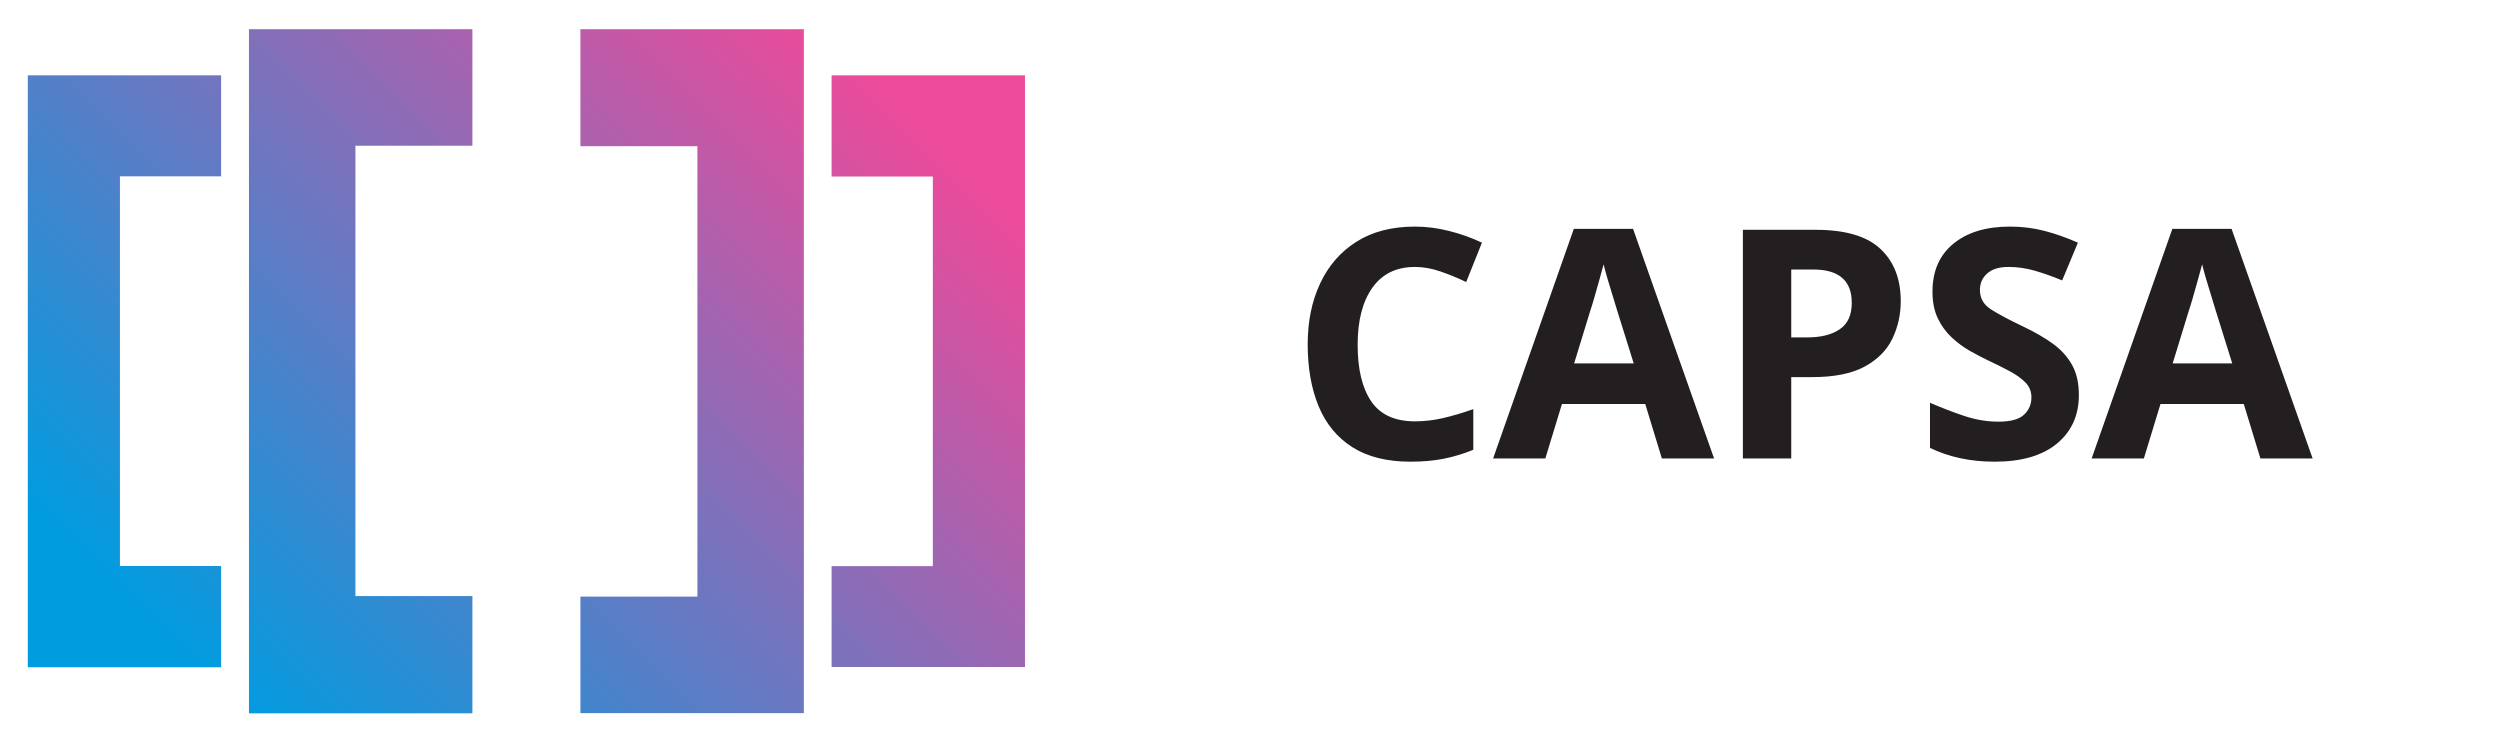
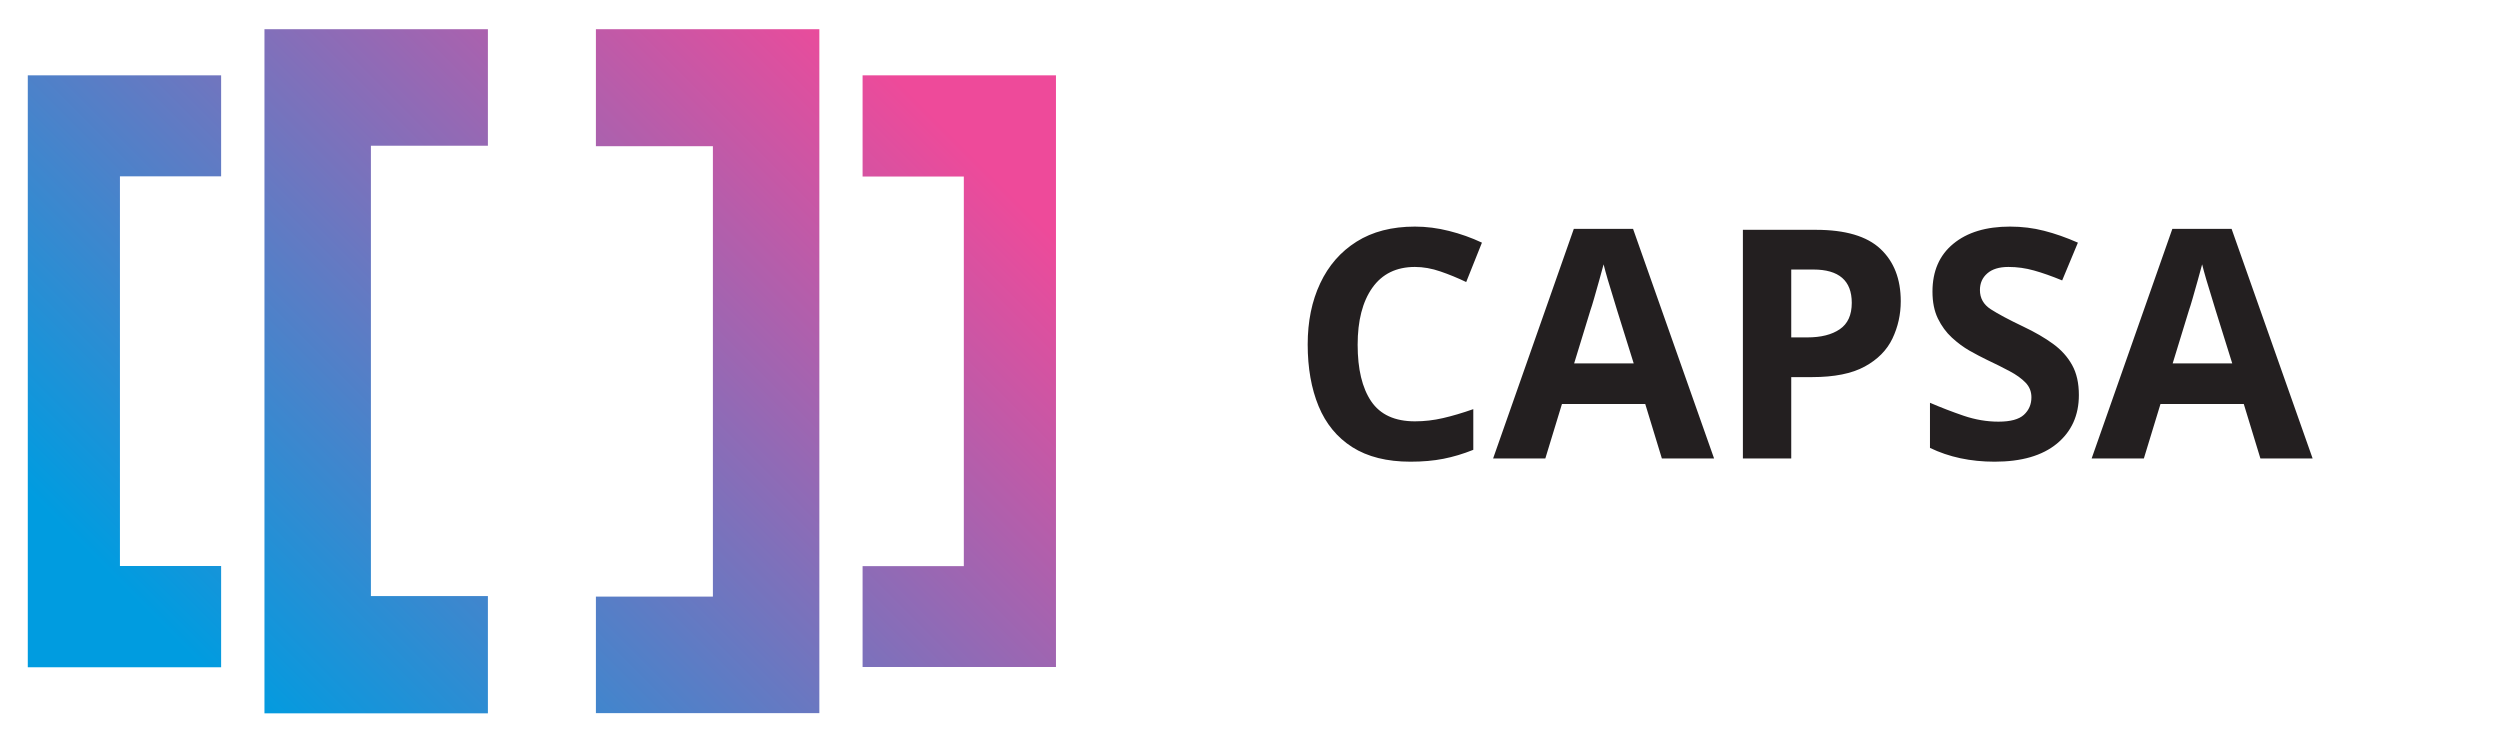
<svg xmlns="http://www.w3.org/2000/svg" id="Layer_1" data-name="Layer 1" viewBox="0 0 484.01 144.26">
  <defs>
    <style>.cls-1{fill:none;}.cls-2{font-size:62px;fill:#231f20;font-family:Arial-Black, Arial Black;font-weight:800;}.cls-3{clip-path:url(#clip-path);}.cls-4{fill:url(#linear-gradient);}</style>
    <clipPath id="clip-path">
-       <path class="cls-1" d="M91.46,138.11H48.2V5.65H91.46V28.22l-22.65,0v87.18l22.65,0ZM42.81,109.58l-19.59,0V34.14l19.59,0V14.58H5.38v114.6H42.81ZM112.37,28.3l22.65,0V115.5l-22.65,0v22.57h43.26V5.65H112.37ZM161,34.18l19.6,0v75.42l-19.6,0v19.53h37.44V14.58H161Z" />
+       <path class="cls-1" d="M94.46,138.11H51.2V5.65H94.46V28.22l-22.65,0v87.18l22.65,0ZM42.81,109.58l-19.59,0V34.14l19.59,0V14.58H5.38v114.6H42.81ZM115.37,28.3l22.65,0V115.5l-22.65,0v22.57h43.26V5.65H115.37ZM167,34.18l19.6,0v75.42l-19.6,0v19.53h37.44V14.58H167Z" />
    </clipPath>
-     <linearGradient id="linear-gradient" x1="12.12" y1="158.42" x2="189.63" y2="-19.09" gradientUnits="userSpaceOnUse">
+     <linearGradient id="linear-gradient" x1="15.12" y1="158.42" x2="192.63" y2="-19.09" gradientUnits="userSpaceOnUse">
      <stop offset="0.15" stop-color="#009ce0" />
      <stop offset="0.85" stop-color="#ee4a9a" />
    </linearGradient>
  </defs>
  <text class="cls-2" transform="translate(249.58 88.76)">CAPSA</text>
  <g class="cls-3">
-     <rect class="cls-4" y="-6.97" width="201.75" height="153.27" />
+     <rect class="cls-4" x="3" y="-6.97" width="201.75" height="153.27" />
  </g>
</svg>
